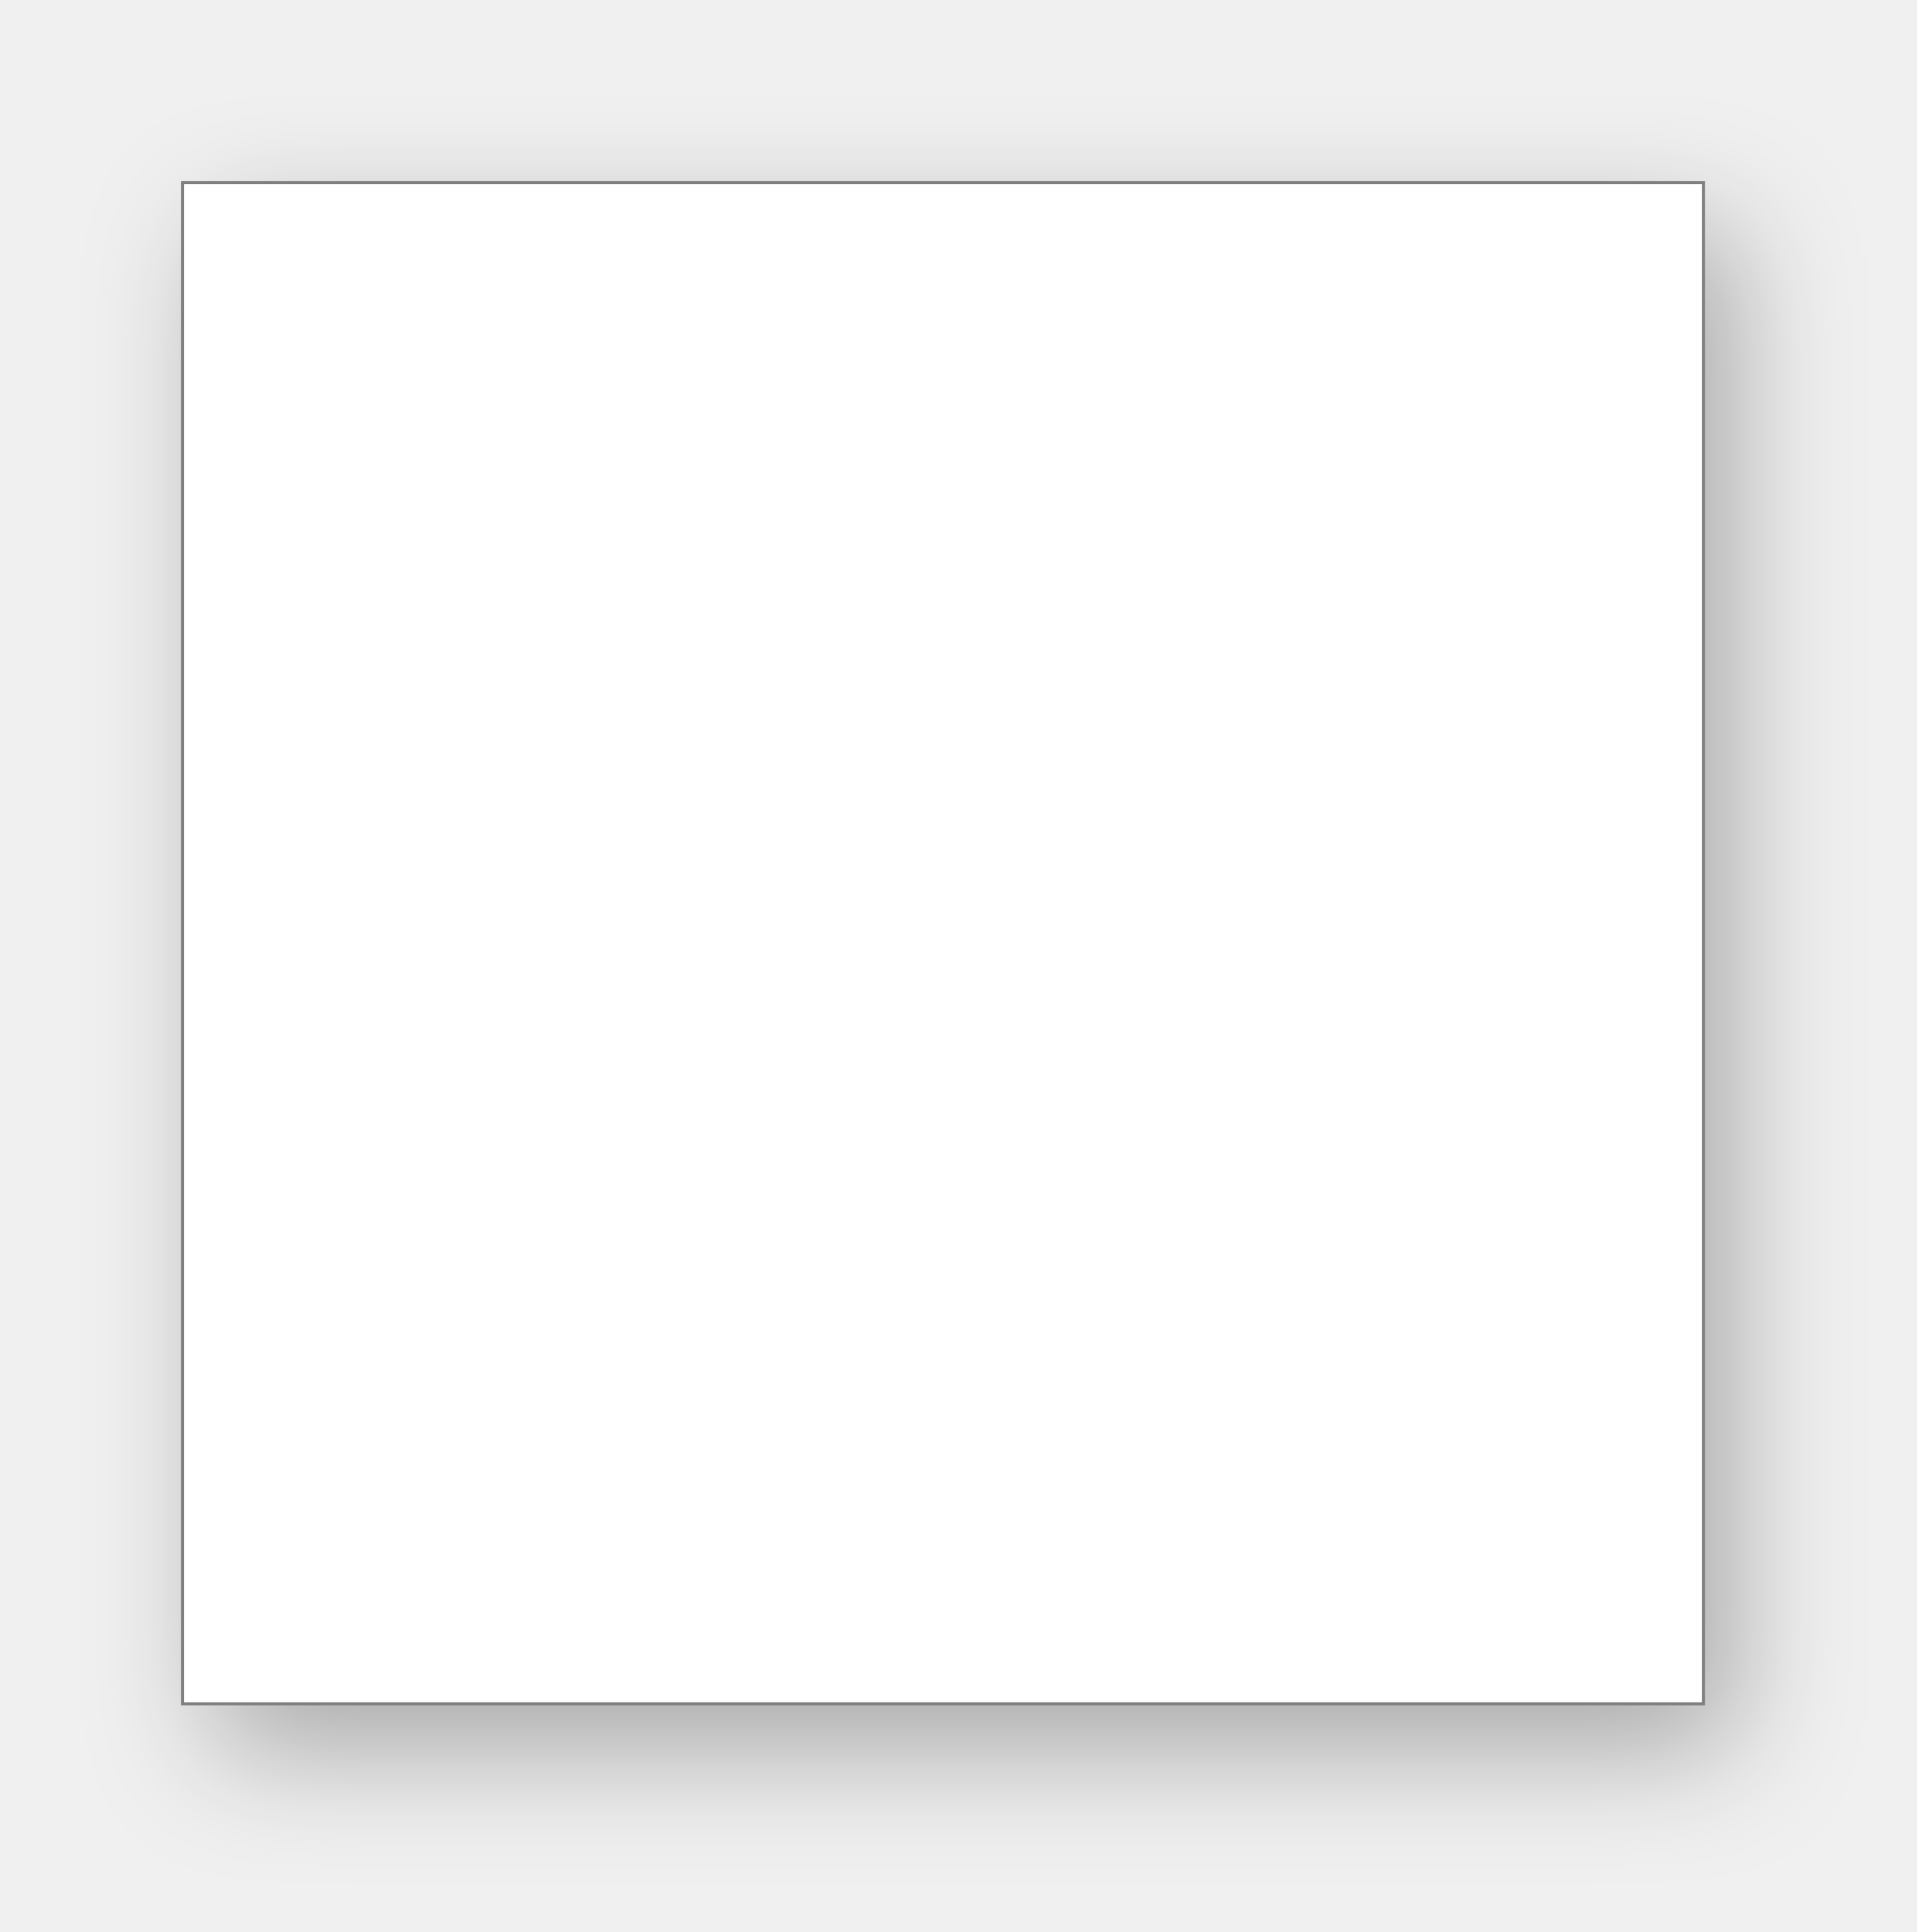
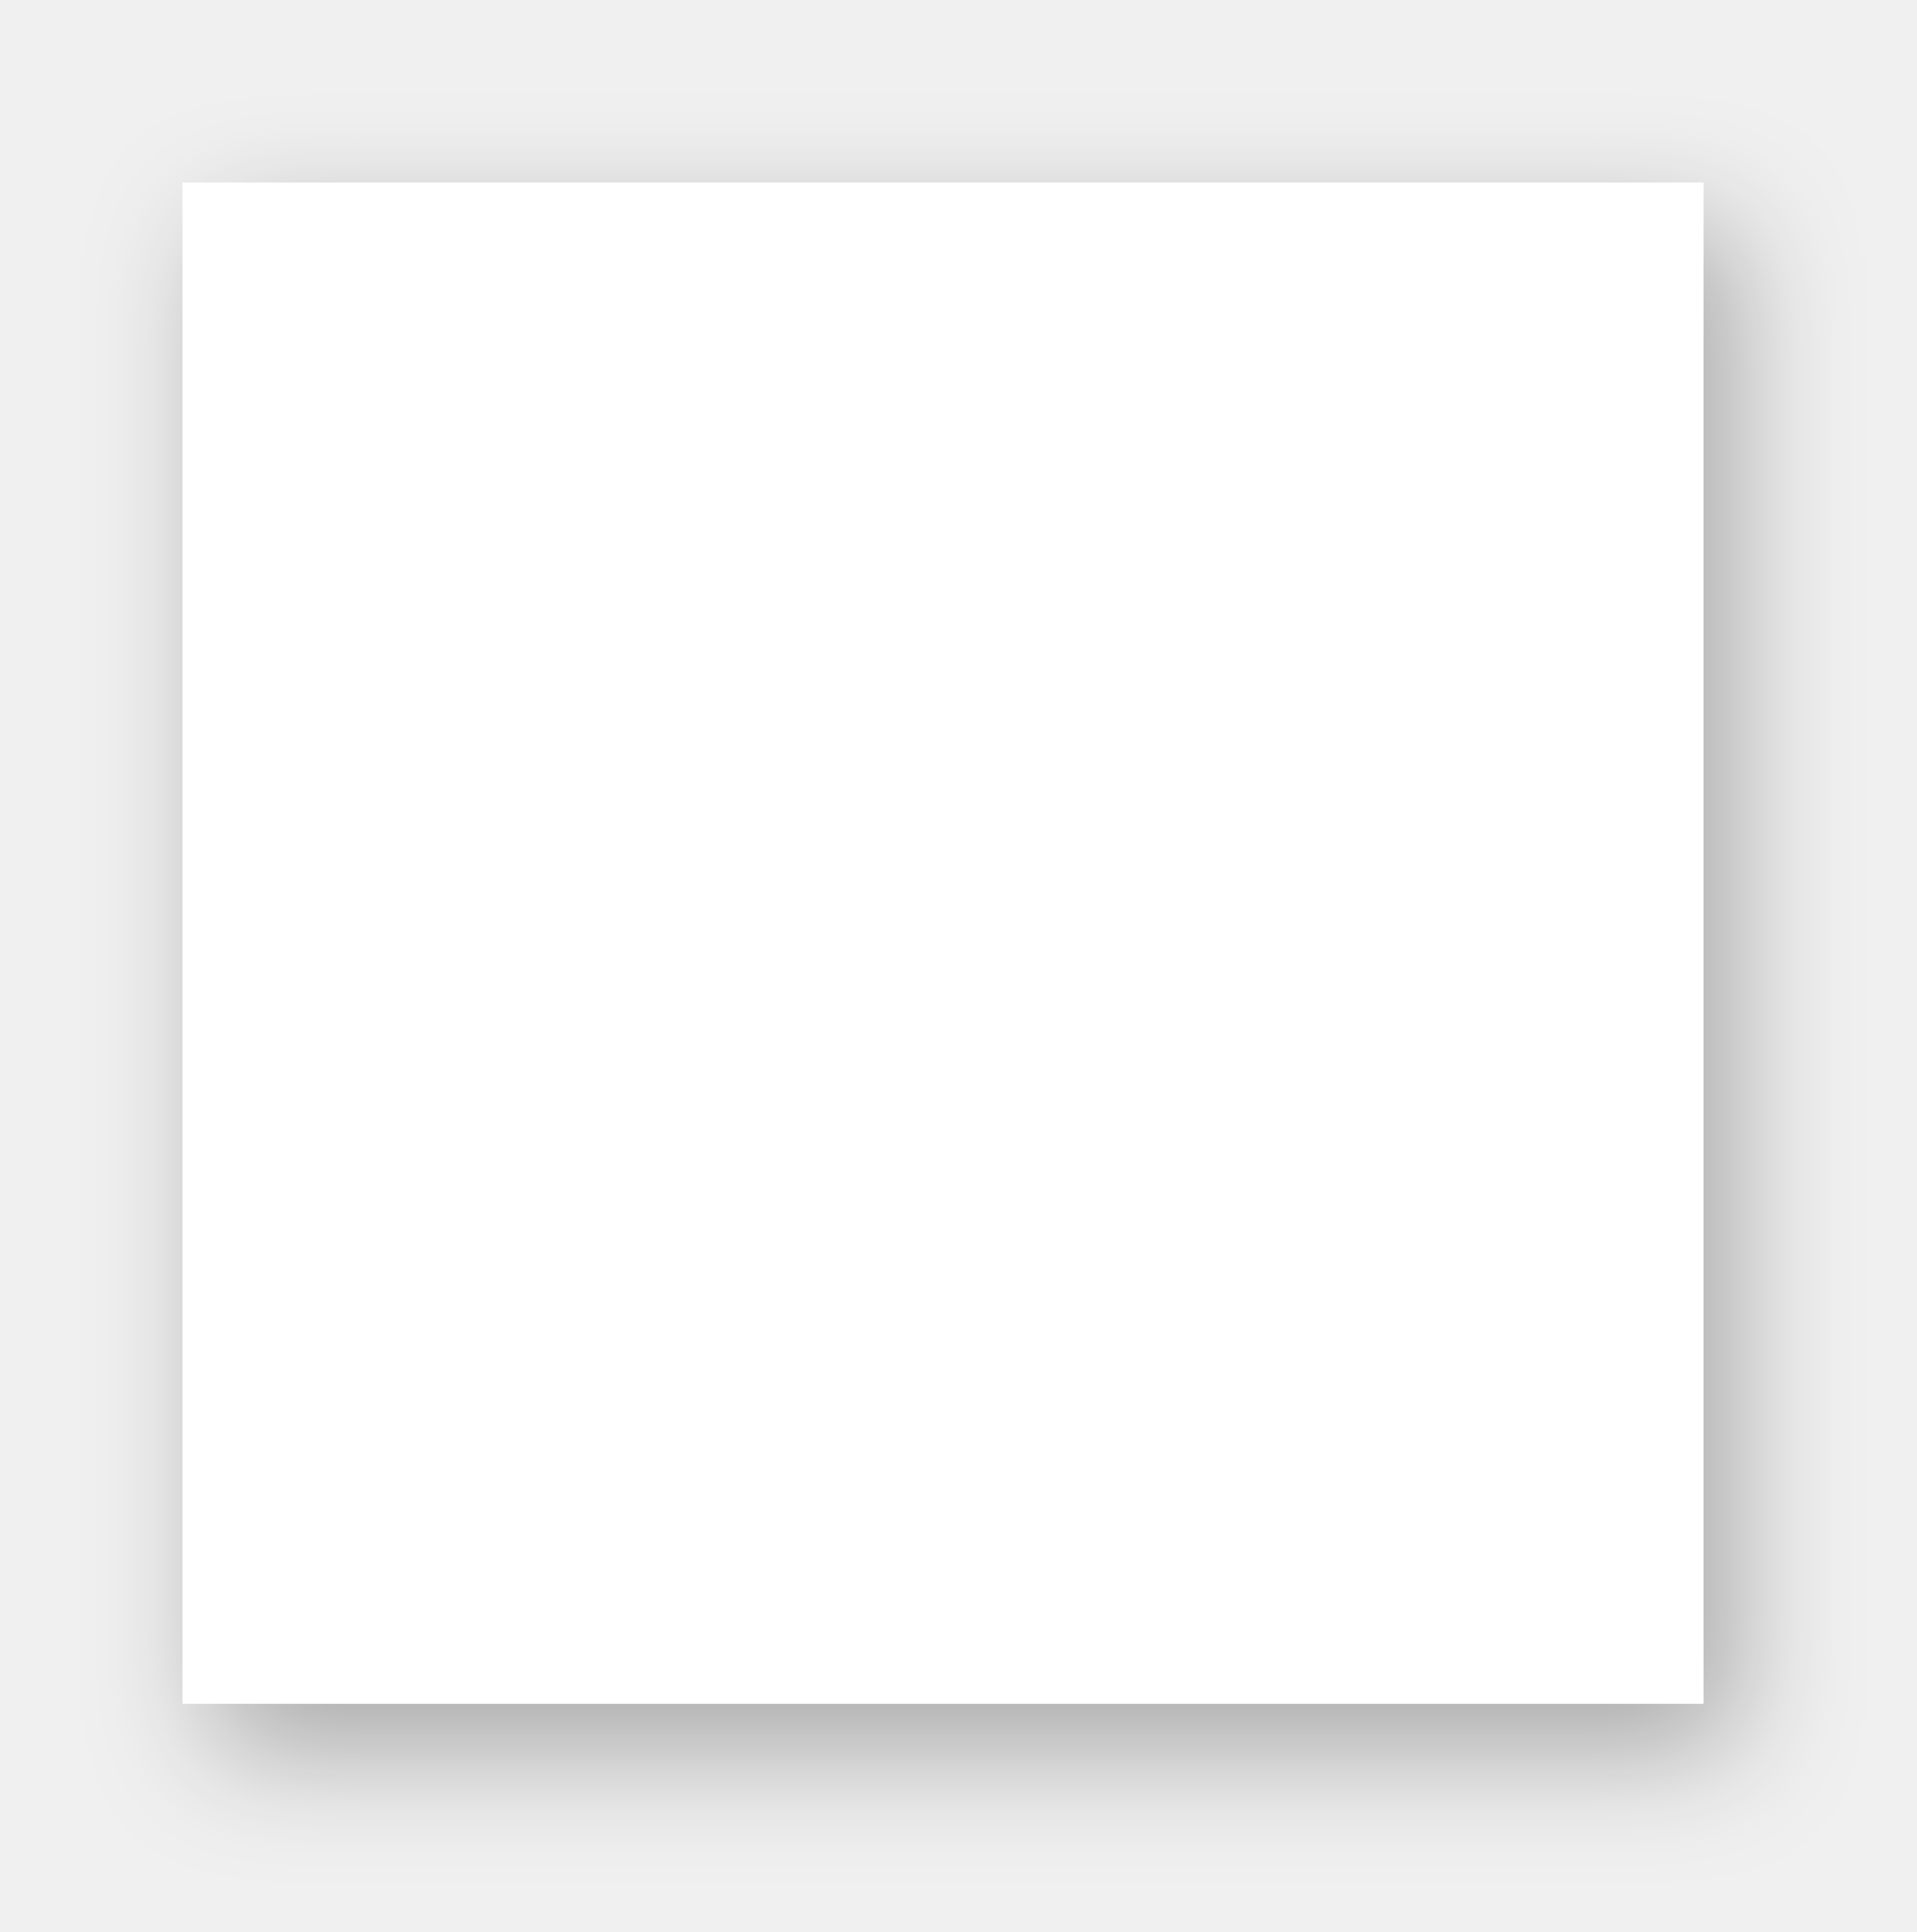
<svg xmlns="http://www.w3.org/2000/svg" viewBox="0 0 252 254" width="252px" height="254px" preserveAspectRatio="xMidYMid meet">
  <defs>
    <filter id="naturalShadow" x="-14%" y="-14%" width="128%" height="128%">
      <feOffset dx="4" dy="6" in="SourceAlpha" result="offset" />
      <feGaussianBlur in="offset" stdDeviation="8" result="blur" />
      <feColorMatrix in="blur" type="matrix" values="0 0 0 0 0 0 0 0 0 0 0 0 0 0 0 0 0 0 0.3 0" />
    </filter>
  </defs>
  <rect x="24" y="24" width="200" height="200" rx="0" fill="#FFFF00" filter="url(#naturalShadow)" />
-   <rect x="24" y="24" width="200" height="200" rx="0" fill="white" stroke="gray" stroke-width="0.4" />
+   <rect x="24" y="24" width="200" height="200" rx="0" fill="white" stroke="none" stroke-width="0.4" />
</svg>
